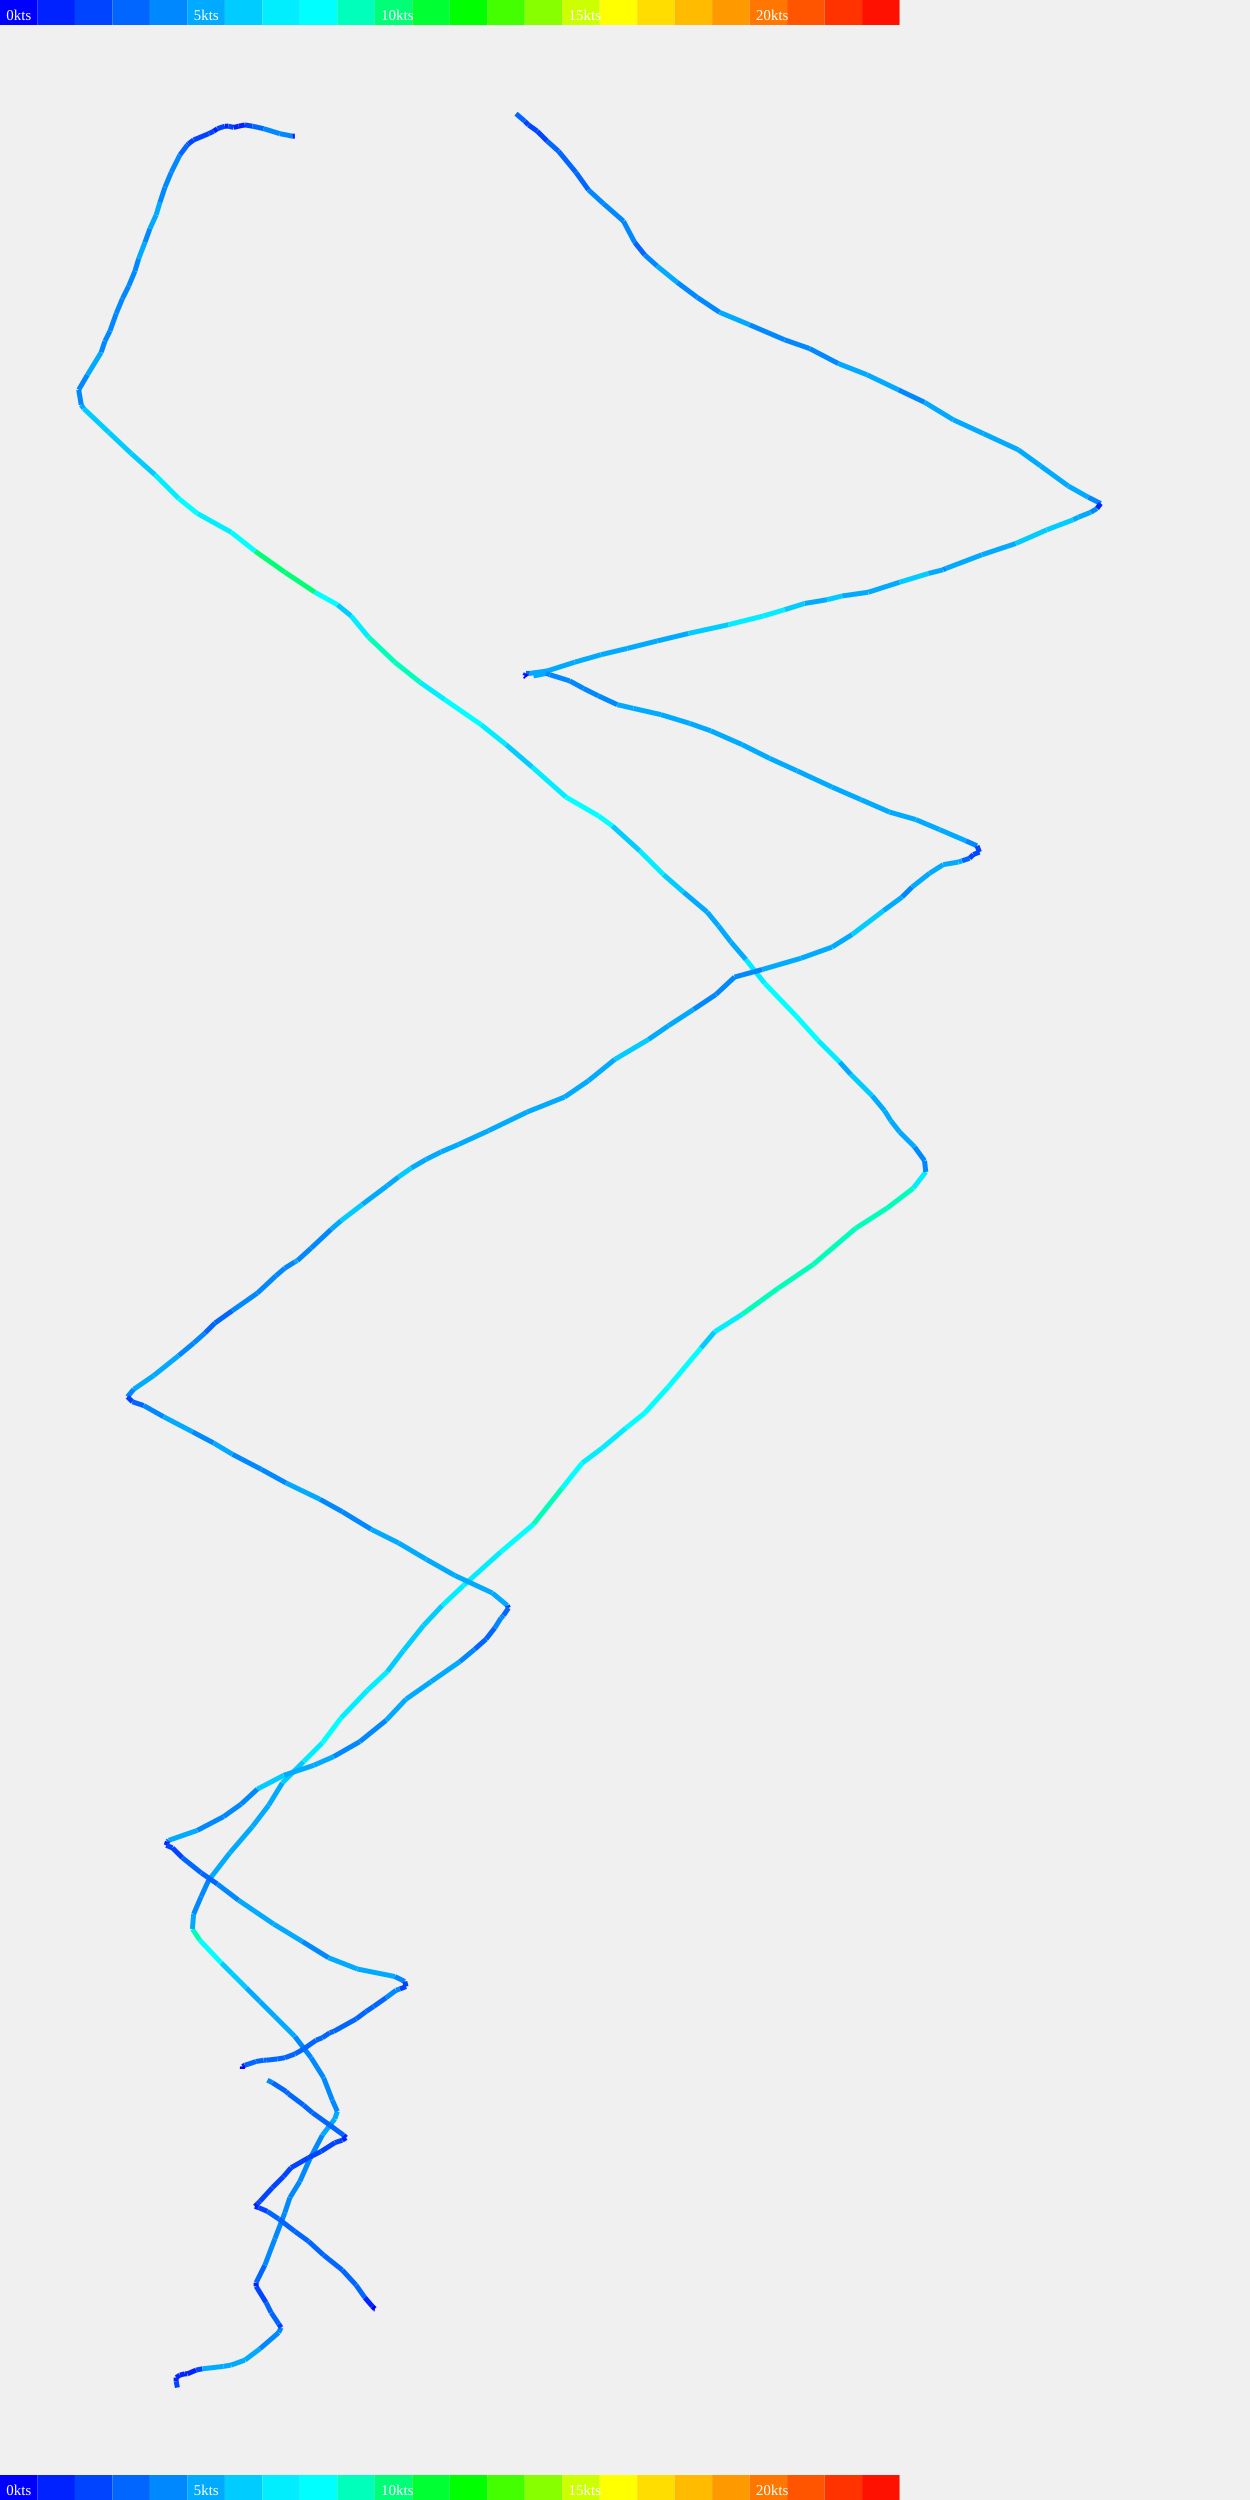
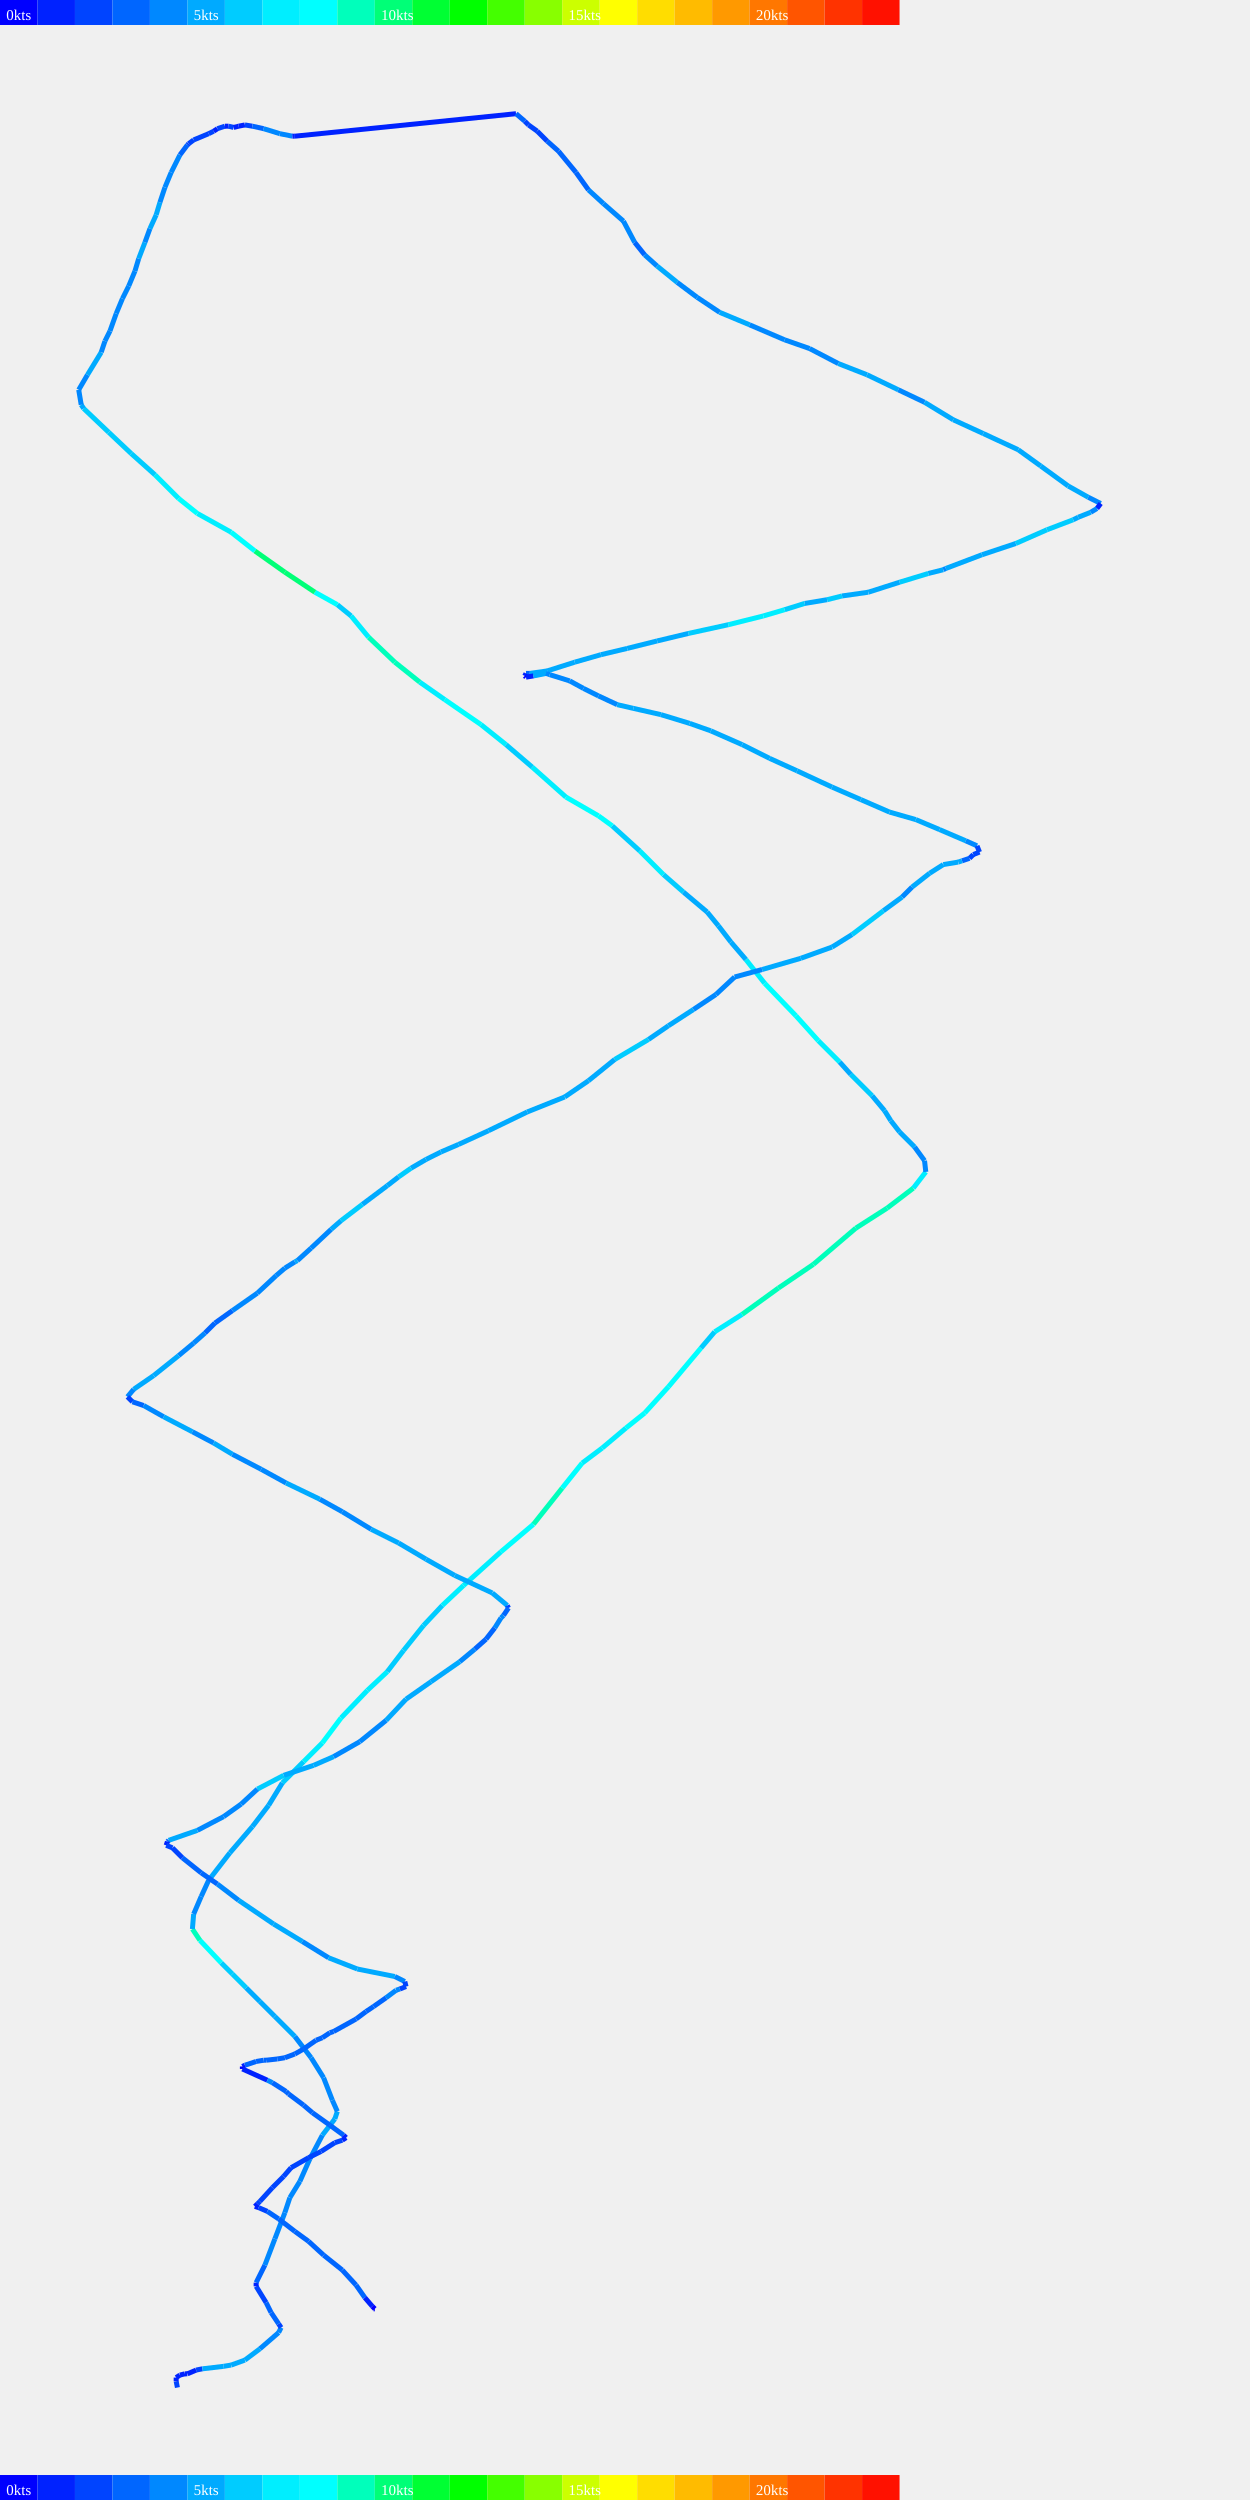
- <svg xmlns="http://www.w3.org/2000/svg" width="1000" height="2001" version="1.1">
+ <svg xmlns="http://www.w3.org/2000/svg" version="1.1" width="1000" height="2001" viewBox="0 0 1000 2001">
  <style type="text/css">
        
            .segment { fill: none; stroke-width: 4 }
            .segment:hover { stroke-width: 8 }
        
    </style>
  <g id="legend">
    <rect x="0" y="0" width="30" height="20" fill="#00f" />
    <rect x="0" y="1981" width="30" height="20" fill="#00f" />
    <rect x="30" y="0" width="30" height="20" fill="#02f" />
    <rect x="30" y="1981" width="30" height="20" fill="#02f" />
    <rect x="60" y="0" width="30" height="20" fill="#04f" />
    <rect x="60" y="1981" width="30" height="20" fill="#04f" />
    <rect x="90" y="0" width="30" height="20" fill="#06f" />
    <rect x="90" y="1981" width="30" height="20" fill="#06f" />
    <rect x="120" y="0" width="30" height="20" fill="#08f" />
    <rect x="120" y="1981" width="30" height="20" fill="#08f" />
    <rect x="150" y="0" width="30" height="20" fill="#0af" />
    <rect x="150" y="1981" width="30" height="20" fill="#0af" />
    <rect x="180" y="0" width="30" height="20" fill="#0cf" />
    <rect x="180" y="1981" width="30" height="20" fill="#0cf" />
    <rect x="210" y="0" width="30" height="20" fill="#0ef" />
    <rect x="210" y="1981" width="30" height="20" fill="#0ef" />
    <rect x="240" y="0" width="30" height="20" fill="#0ff" />
    <rect x="240" y="1981" width="30" height="20" fill="#0ff" />
    <rect x="270" y="0" width="30" height="20" fill="#0fb" />
    <rect x="270" y="1981" width="30" height="20" fill="#0fb" />
    <rect x="300" y="0" width="30" height="20" fill="#0f7" />
    <rect x="300" y="1981" width="30" height="20" fill="#0f7" />
    <rect x="330" y="0" width="30" height="20" fill="#0f3" />
    <rect x="330" y="1981" width="30" height="20" fill="#0f3" />
    <rect x="360" y="0" width="30" height="20" fill="#0f0" />
    <rect x="360" y="1981" width="30" height="20" fill="#0f0" />
    <rect x="390" y="0" width="30" height="20" fill="#4f0" />
    <rect x="390" y="1981" width="30" height="20" fill="#4f0" />
    <rect x="420" y="0" width="30" height="20" fill="#8f0" />
    <rect x="420" y="1981" width="30" height="20" fill="#8f0" />
    <rect x="450" y="0" width="30" height="20" fill="#cf0" />
    <rect x="450" y="1981" width="30" height="20" fill="#cf0" />
    <rect x="480" y="0" width="30" height="20" fill="#ff0" />
    <rect x="480" y="1981" width="30" height="20" fill="#ff0" />
    <rect x="510" y="0" width="30" height="20" fill="#fd0" />
    <rect x="510" y="1981" width="30" height="20" fill="#fd0" />
    <rect x="540" y="0" width="30" height="20" fill="#fb0" />
    <rect x="540" y="1981" width="30" height="20" fill="#fb0" />
    <rect x="570" y="0" width="30" height="20" fill="#f90" />
    <rect x="570" y="1981" width="30" height="20" fill="#f90" />
    <rect x="600" y="0" width="30" height="20" fill="#f70" />
    <rect x="600" y="1981" width="30" height="20" fill="#f70" />
    <rect x="630" y="0" width="30" height="20" fill="#f50" />
    <rect x="630" y="1981" width="30" height="20" fill="#f50" />
    <rect x="660" y="0" width="30" height="20" fill="#f30" />
    <rect x="660" y="1981" width="30" height="20" fill="#f30" />
    <rect x="690" y="0" width="30" height="20" fill="#f10" />
    <rect x="690" y="1981" width="30" height="20" fill="#f10" />
    <text x="5" y="16" fill="white">0kts</text>
    <text x="5" y="1997" fill="white">0kts</text>
    <text x="155" y="16" fill="white">5kts</text>
    <text x="155" y="1997" fill="white">5kts</text>
    <text x="305" y="16" fill="white">10kts</text>
    <text x="305" y="1997" fill="white">10kts</text>
    <text x="455" y="16" fill="white">15kts</text>
    <text x="455" y="1997" fill="white">15kts</text>
    <text x="605" y="16" fill="white">20kts</text>
    <text x="605" y="1997" fill="white">20kts</text>
  </g>
  <g class="segment">
    <line class="step" x1="142" y1="1911" x2="141" y2="1906" stroke="#04f">
        </line>
    <line class="step" x1="141" y1="1906" x2="141" y2="1903" stroke="#02f">
        </line>
    <line class="step" x1="141" y1="1903" x2="144" y2="1901" stroke="#02f">
        </line>
    <line class="step" x1="144" y1="1901" x2="148" y2="1900" stroke="#02f">
        </line>
    <line class="step" x1="148" y1="1900" x2="150" y2="1900" stroke="#02f">
        </line>
    <line class="step" x1="150" y1="1900" x2="157" y2="1897" stroke="#02f">
        </line>
    <line class="step" x1="157" y1="1897" x2="162" y2="1896" stroke="#04f">
        </line>
    <line class="step" x1="162" y1="1896" x2="179" y2="1894" stroke="#0af">
        </line>
+   </g>
+   <g class="segment">
    <line class="step" x1="179" y1="1894" x2="185" y2="1893" stroke="#0af">
        </line>
    <line class="step" x1="185" y1="1893" x2="196" y2="1889" stroke="#0af">
        </line>
+   </g>
+   <g class="segment">
    <line class="step" x1="196" y1="1889" x2="208" y2="1880" stroke="#0af">
        </line>
    <line class="step" x1="208" y1="1880" x2="223" y2="1867" stroke="#08f">
        </line>
    <line class="step" x1="223" y1="1867" x2="225" y2="1863" stroke="#08f">
        </line>
+   </g>
+   <g class="segment">
    <line class="step" x1="225" y1="1863" x2="223" y2="1860" stroke="#04f">
        </line>
    <line class="step" x1="223" y1="1860" x2="217" y2="1851" stroke="#06f">
        </line>
    <line class="step" x1="217" y1="1851" x2="213" y2="1843" stroke="#06f">
        </line>
    <line class="step" x1="213" y1="1843" x2="205" y2="1830" stroke="#04f">
        </line>
    <line class="step" x1="205" y1="1830" x2="205" y2="1827" stroke="#02f">
        </line>
    <line class="step" x1="205" y1="1827" x2="212" y2="1813" stroke="#06f">
        </line>
    <line class="step" x1="212" y1="1813" x2="220" y2="1792" stroke="#08f">
        </line>
    <line class="step" x1="220" y1="1792" x2="228" y2="1771" stroke="#08f">
        </line>
    <line class="step" x1="228" y1="1771" x2="232" y2="1759" stroke="#08f">
        </line>
    <line class="step" x1="232" y1="1759" x2="240" y2="1746" stroke="#08f">
        </line>
    <line class="step" x1="240" y1="1746" x2="248" y2="1728" stroke="#08f">
        </line>
    <line class="step" x1="248" y1="1728" x2="258" y2="1709" stroke="#08f">
        </line>
    <line class="step" x1="258" y1="1709" x2="268" y2="1696" stroke="#0af">
        </line>
    <line class="step" x1="268" y1="1696" x2="270" y2="1690" stroke="#0af">
        </line>
+   </g>
+   <g class="segment">
    <line class="step" x1="270" y1="1690" x2="266" y2="1681" stroke="#08f">
        </line>
    <line class="step" x1="266" y1="1681" x2="259" y2="1663" stroke="#08f">
        </line>
    <line class="step" x1="259" y1="1663" x2="249" y2="1647" stroke="#08f">
        </line>
+   </g>
+   <g class="segment">
    <line class="step" x1="249" y1="1647" x2="236" y2="1630" stroke="#08f">
        </line>
    <line class="step" x1="236" y1="1630" x2="220" y2="1614" stroke="#0af">
        </line>
    <line class="step" x1="220" y1="1614" x2="208" y2="1602" stroke="#0af">
        </line>
    <line class="step" x1="208" y1="1602" x2="197" y2="1591" stroke="#0af">
        </line>
    <line class="step" x1="197" y1="1591" x2="186" y2="1580" stroke="#0cf">
        </line>
    <line class="step" x1="186" y1="1580" x2="177" y2="1571" stroke="#0cf">
        </line>
+   </g>
+   <g class="segment">
    <line class="step" x1="177" y1="1571" x2="160" y2="1553" stroke="#0ff">
        </line>
    <line class="step" x1="160" y1="1553" x2="154" y2="1544" stroke="#0fb">
        </line>
    <line class="step" x1="154" y1="1544" x2="155" y2="1532" stroke="#0af">
        </line>
    <line class="step" x1="155" y1="1532" x2="161" y2="1518" stroke="#08f">
        </line>
    <line class="step" x1="161" y1="1518" x2="167" y2="1505" stroke="#08f">
        </line>
+   </g>
+   <g class="segment">
    <line class="step" x1="167" y1="1505" x2="184" y2="1483" stroke="#0af">
        </line>
    <line class="step" x1="184" y1="1483" x2="202" y2="1462" stroke="#0af">
        </line>
    <line class="step" x1="202" y1="1462" x2="215" y2="1445" stroke="#0af">
        </line>
    <line class="step" x1="215" y1="1445" x2="226" y2="1427" stroke="#0af">
        </line>
    <line class="step" x1="226" y1="1427" x2="243" y2="1410" stroke="#0cf">
        </line>
    <line class="step" x1="243" y1="1410" x2="258" y2="1395" stroke="#0ef">
        </line>
    <line class="step" x1="258" y1="1395" x2="273" y2="1375" stroke="#0ff">
        </line>
    <line class="step" x1="273" y1="1375" x2="294" y2="1353" stroke="#0ef">
        </line>
    <line class="step" x1="294" y1="1353" x2="310" y2="1338" stroke="#0ef">
        </line>
    <line class="step" x1="310" y1="1338" x2="323" y2="1321" stroke="#0cf">
        </line>
    <line class="step" x1="323" y1="1321" x2="339" y2="1301" stroke="#0cf">
        </line>
    <line class="step" x1="339" y1="1301" x2="354" y2="1285" stroke="#0cf">
        </line>
    <line class="step" x1="354" y1="1285" x2="371" y2="1269" stroke="#0ef">
        </line>
    <line class="step" x1="371" y1="1269" x2="401" y2="1242" stroke="#0ef">
        </line>
    <line class="step" x1="401" y1="1242" x2="427" y2="1220" stroke="#0ff">
        </line>
    <line class="step" x1="427" y1="1220" x2="450" y2="1191" stroke="#0fb">
        </line>
    <line class="step" x1="450" y1="1191" x2="466" y2="1171" stroke="#0ff">
        </line>
    <line class="step" x1="466" y1="1171" x2="482" y2="1159" stroke="#0ef">
        </line>
    <line class="step" x1="482" y1="1159" x2="501" y2="1143" stroke="#0ef">
        </line>
    <line class="step" x1="501" y1="1143" x2="516" y2="1131" stroke="#0ff">
        </line>
    <line class="step" x1="516" y1="1131" x2="535" y2="1110" stroke="#0ff">
        </line>
    <line class="step" x1="535" y1="1110" x2="561" y2="1079" stroke="#0ff">
        </line>
    <line class="step" x1="561" y1="1079" x2="572" y2="1066" stroke="#0cf">
        </line>
    <line class="step" x1="572" y1="1066" x2="594" y2="1052" stroke="#0ef">
        </line>
    <line class="step" x1="594" y1="1052" x2="623" y2="1031" stroke="#0fb">
        </line>
    <line class="step" x1="623" y1="1031" x2="651" y2="1012" stroke="#0fb">
        </line>
    <line class="step" x1="651" y1="1012" x2="685" y2="983" stroke="#0fb">
        </line>
    <line class="step" x1="685" y1="983" x2="710" y2="967" stroke="#0fb">
        </line>
+   </g>
+   <g class="segment">
    <line class="step" x1="710" y1="967" x2="731" y2="951" stroke="#0fb">
        </line>
    <line class="step" x1="731" y1="951" x2="741" y2="938" stroke="#0ef">
        </line>
    <line class="step" x1="741" y1="938" x2="740" y2="929" stroke="#08f">
        </line>
    <line class="step" x1="740" y1="929" x2="732" y2="918" stroke="#08f">
        </line>
    <line class="step" x1="732" y1="918" x2="720" y2="906" stroke="#0af">
        </line>
+   </g>
+   <g class="segment">
    <line class="step" x1="720" y1="906" x2="713" y2="897" stroke="#0af">
        </line>
    <line class="step" x1="713" y1="897" x2="708" y2="889" stroke="#0af">
        </line>
    <line class="step" x1="708" y1="889" x2="698" y2="877" stroke="#0af">
        </line>
    <line class="step" x1="698" y1="877" x2="681" y2="860" stroke="#0cf">
        </line>
    <line class="step" x1="681" y1="860" x2="672" y2="850" stroke="#0af">
        </line>
    <line class="step" x1="672" y1="850" x2="655" y2="833" stroke="#0ef">
        </line>
    <line class="step" x1="655" y1="833" x2="637" y2="813" stroke="#0ff">
        </line>
    <line class="step" x1="637" y1="813" x2="612" y2="787" stroke="#0ff">
        </line>
    <line class="step" x1="612" y1="787" x2="597" y2="768" stroke="#0ef">
        </line>
    <line class="step" x1="597" y1="768" x2="585" y2="754" stroke="#0af">
        </line>
    <line class="step" x1="585" y1="754" x2="575" y2="741" stroke="#0af">
        </line>
    <line class="step" x1="575" y1="741" x2="566" y2="730" stroke="#0af">
        </line>
    <line class="step" x1="566" y1="730" x2="547" y2="714" stroke="#0af">
        </line>
    <line class="step" x1="547" y1="714" x2="531" y2="700" stroke="#0cf">
        </line>
    <line class="step" x1="531" y1="700" x2="512" y2="681" stroke="#0ef">
        </line>
    <line class="step" x1="512" y1="681" x2="490" y2="661" stroke="#0cf">
        </line>
    <line class="step" x1="490" y1="661" x2="479" y2="653" stroke="#0ff">
        </line>
    <line class="step" x1="479" y1="653" x2="453" y2="638" stroke="#0ff">
        </line>
    <line class="step" x1="453" y1="638" x2="426" y2="614" stroke="#0ef">
        </line>
    <line class="step" x1="426" y1="614" x2="405" y2="596" stroke="#0cf">
        </line>
    <line class="step" x1="405" y1="596" x2="385" y2="580" stroke="#0ef">
        </line>
    <line class="step" x1="385" y1="580" x2="356" y2="560" stroke="#0ff">
        </line>
    <line class="step" x1="356" y1="560" x2="336" y2="546" stroke="#0ef">
        </line>
    <line class="step" x1="336" y1="546" x2="316" y2="530" stroke="#0fb">
        </line>
    <line class="step" x1="316" y1="530" x2="295" y2="510" stroke="#0fb">
        </line>
    <line class="step" x1="295" y1="510" x2="281" y2="493" stroke="#0ef">
        </line>
    <line class="step" x1="281" y1="493" x2="270" y2="484" stroke="#0cf">
        </line>
    <line class="step" x1="270" y1="484" x2="252" y2="474" stroke="#0ff">
        </line>
    <line class="step" x1="252" y1="474" x2="228" y2="458" stroke="#0f7">
        </line>
    <line class="step" x1="228" y1="458" x2="204" y2="441" stroke="#0f7">
        </line>
    <line class="step" x1="204" y1="441" x2="185" y2="426" stroke="#0ff">
        </line>
    <line class="step" x1="185" y1="426" x2="158" y2="411" stroke="#0ef">
        </line>
    <line class="step" x1="158" y1="411" x2="143" y2="399" stroke="#0ff">
        </line>
    <line class="step" x1="143" y1="399" x2="124" y2="380" stroke="#0ef">
        </line>
    <line class="step" x1="124" y1="380" x2="105" y2="363" stroke="#0cf">
        </line>
    <line class="step" x1="105" y1="363" x2="87" y2="346" stroke="#0cf">
        </line>
+   </g>
+   <g class="segment">
    <line class="step" x1="87" y1="346" x2="67" y2="327" stroke="#0cf">
        </line>
    <line class="step" x1="67" y1="327" x2="65" y2="324" stroke="#0af">
        </line>
    <line class="step" x1="65" y1="324" x2="63" y2="312" stroke="#08f">
        </line>
    <line class="step" x1="63" y1="312" x2="70" y2="300" stroke="#08f">
        </line>
    <line class="step" x1="70" y1="300" x2="81" y2="282" stroke="#0af">
        </line>
+   </g>
+   <g class="segment">
    <line class="step" x1="81" y1="282" x2="84" y2="273" stroke="#08f">
        </line>
    <line class="step" x1="84" y1="273" x2="88" y2="265" stroke="#08f">
        </line>
    <line class="step" x1="88" y1="265" x2="93" y2="251" stroke="#08f">
        </line>
    <line class="step" x1="93" y1="251" x2="98" y2="239" stroke="#08f">
        </line>
    <line class="step" x1="98" y1="239" x2="103" y2="229" stroke="#08f">
        </line>
    <line class="step" x1="103" y1="229" x2="108" y2="217" stroke="#08f">
        </line>
    <line class="step" x1="108" y1="217" x2="111" y2="207" stroke="#08f">
        </line>
    <line class="step" x1="111" y1="207" x2="116" y2="194" stroke="#0af">
        </line>
    <line class="step" x1="116" y1="194" x2="120" y2="183" stroke="#08f">
        </line>
    <line class="step" x1="120" y1="183" x2="125" y2="172" stroke="#0af">
        </line>
    <line class="step" x1="125" y1="172" x2="128" y2="162" stroke="#0af">
        </line>
    <line class="step" x1="128" y1="162" x2="132" y2="150" stroke="#08f">
        </line>
    <line class="step" x1="132" y1="150" x2="137" y2="138" stroke="#08f">
        </line>
    <line class="step" x1="137" y1="138" x2="144" y2="124" stroke="#08f">
        </line>
+   </g>
+   <g class="segment">
    <line class="step" x1="144" y1="124" x2="150" y2="116" stroke="#06f">
        </line>
    <line class="step" x1="150" y1="116" x2="151" y2="115" stroke="#04f">
        </line>
+   </g>
+   <g class="segment">
    <line class="step" x1="151" y1="115" x2="155" y2="112" stroke="#04f">
        </line>
    <line class="step" x1="155" y1="112" x2="167" y2="107" stroke="#04f">
        </line>
    <line class="step" x1="167" y1="107" x2="171" y2="105" stroke="#04f">
        </line>
    <line class="step" x1="171" y1="105" x2="174" y2="103" stroke="#02f">
        </line>
    <line class="step" x1="174" y1="103" x2="180" y2="101" stroke="#04f">
        </line>
    <line class="step" x1="180" y1="101" x2="183" y2="101" stroke="#02f">
        </line>
    <line class="step" x1="183" y1="101" x2="183" y2="101" stroke="#04f">
        </line>
    <line class="step" x1="183" y1="101" x2="187" y2="102" stroke="#04f">
        </line>
+   </g>
+   <g class="segment">
    <line class="step" x1="187" y1="102" x2="191" y2="101" stroke="#02f">
        </line>
    <line class="step" x1="191" y1="101" x2="196" y2="100" stroke="#02f">
        </line>
    <line class="step" x1="196" y1="100" x2="202" y2="101" stroke="#04f">
        </line>
    <line class="step" x1="202" y1="101" x2="211" y2="103" stroke="#06f">
        </line>
    <line class="step" x1="211" y1="103" x2="224" y2="107" stroke="#08f">
        </line>
    <line class="step" x1="224" y1="107" x2="234" y2="109" stroke="#08f">
        </line>
    <line class="step" x1="234" y1="109" x2="236" y2="109" stroke="#02f">
        </line>
  </g>
  <g class="segment">
+     <line class="step" x1="236" y1="109" x2="413" y2="91" stroke="#02f">
+         </line>
    <line class="step" x1="413" y1="91" x2="420" y2="97" stroke="#06f">
        </line>
    <line class="step" x1="420" y1="97" x2="423" y2="100" stroke="#04f">
        </line>
    <line class="step" x1="423" y1="100" x2="430" y2="105" stroke="#04f">
        </line>
    <line class="step" x1="430" y1="105" x2="438" y2="113" stroke="#04f">
        </line>
    <line class="step" x1="438" y1="113" x2="447" y2="121" stroke="#06f">
        </line>
    <line class="step" x1="447" y1="121" x2="461" y2="138" stroke="#06f">
        </line>
    <line class="step" x1="461" y1="138" x2="471" y2="152" stroke="#06f">
        </line>
    <line class="step" x1="471" y1="152" x2="483" y2="163" stroke="#08f">
        </line>
    <line class="step" x1="483" y1="163" x2="499" y2="177" stroke="#08f">
        </line>
    <line class="step" x1="499" y1="177" x2="508" y2="194" stroke="#08f">
        </line>
    <line class="step" x1="508" y1="194" x2="516" y2="204" stroke="#06f">
        </line>
    <line class="step" x1="516" y1="204" x2="526" y2="213" stroke="#08f">
        </line>
    <line class="step" x1="526" y1="213" x2="542" y2="226" stroke="#0af">
        </line>
    <line class="step" x1="542" y1="226" x2="558" y2="238" stroke="#08f">
        </line>
    <line class="step" x1="558" y1="238" x2="576" y2="250" stroke="#08f">
        </line>
    <line class="step" x1="576" y1="250" x2="600" y2="260" stroke="#0af">
        </line>
    <line class="step" x1="600" y1="260" x2="628" y2="272" stroke="#08f">
        </line>
    <line class="step" x1="628" y1="272" x2="648" y2="279" stroke="#08f">
        </line>
    <line class="step" x1="648" y1="279" x2="671" y2="291" stroke="#08f">
        </line>
    <line class="step" x1="671" y1="291" x2="694" y2="300" stroke="#0af">
        </line>
    <line class="step" x1="694" y1="300" x2="719" y2="312" stroke="#0af">
        </line>
    <line class="step" x1="719" y1="312" x2="740" y2="322" stroke="#08f">
        </line>
    <line class="step" x1="740" y1="322" x2="763" y2="336" stroke="#0af">
        </line>
    <line class="step" x1="763" y1="336" x2="787" y2="347" stroke="#0af">
        </line>
    <line class="step" x1="787" y1="347" x2="815" y2="360" stroke="#0af">
        </line>
    <line class="step" x1="815" y1="360" x2="833" y2="373" stroke="#0af">
        </line>
+   </g>
+   <g class="segment">
    <line class="step" x1="833" y1="373" x2="855" y2="389" stroke="#0af">
        </line>
    <line class="step" x1="855" y1="389" x2="871" y2="398" stroke="#0af">
        </line>
    <line class="step" x1="871" y1="398" x2="881" y2="403" stroke="#08f">
        </line>
    <line class="step" x1="881" y1="403" x2="878" y2="407" stroke="#02f">
        </line>
    <line class="step" x1="878" y1="407" x2="873" y2="410" stroke="#08f">
        </line>
    <line class="step" x1="873" y1="410" x2="863" y2="414" stroke="#0af">
        </line>
    <line class="step" x1="863" y1="414" x2="859" y2="416" stroke="#0af">
        </line>
    <line class="step" x1="859" y1="416" x2="838" y2="424" stroke="#0cf">
        </line>
+   </g>
+   <g class="segment">
    <line class="step" x1="838" y1="424" x2="813" y2="435" stroke="#0cf">
        </line>
    <line class="step" x1="813" y1="435" x2="786" y2="444" stroke="#0af">
        </line>
    <line class="step" x1="786" y1="444" x2="757" y2="455" stroke="#0af">
        </line>
    <line class="step" x1="757" y1="455" x2="755" y2="456" stroke="#08f">
        </line>
    <line class="step" x1="755" y1="456" x2="743" y2="459" stroke="#0af">
        </line>
    <line class="step" x1="743" y1="459" x2="720" y2="466" stroke="#0cf">
        </line>
    <line class="step" x1="720" y1="466" x2="695" y2="474" stroke="#0af">
        </line>
    <line class="step" x1="695" y1="474" x2="674" y2="477" stroke="#0af">
        </line>
    <line class="step" x1="674" y1="477" x2="662" y2="480" stroke="#0cf">
        </line>
    <line class="step" x1="662" y1="480" x2="644" y2="483" stroke="#0af">
        </line>
    <line class="step" x1="644" y1="483" x2="628" y2="488" stroke="#0cf">
        </line>
    <line class="step" x1="628" y1="488" x2="611" y2="493" stroke="#0ef">
        </line>
    <line class="step" x1="611" y1="493" x2="583" y2="500" stroke="#0ef">
        </line>
    <line class="step" x1="583" y1="500" x2="551" y2="507" stroke="#0cf">
        </line>
    <line class="step" x1="551" y1="507" x2="526" y2="513" stroke="#0af">
        </line>
    <line class="step" x1="526" y1="513" x2="502" y2="519" stroke="#0af">
        </line>
    <line class="step" x1="502" y1="519" x2="481" y2="524" stroke="#0af">
        </line>
    <line class="step" x1="481" y1="524" x2="460" y2="530" stroke="#0af">
        </line>
    <line class="step" x1="460" y1="530" x2="438" y2="537" stroke="#0af">
        </line>
    <line class="step" x1="438" y1="537" x2="424" y2="539" stroke="#0af">
        </line>
    <line class="step" x1="424" y1="539" x2="421" y2="539" stroke="#06f">
        </line>
    <line class="step" x1="421" y1="539" x2="420" y2="541" stroke="#02f">
        </line>
    <line class="step" x1="420" y1="541" x2="421" y2="542" stroke="#00f">
        </line>
  </g>
  <g class="segment">
+     <line class="step" x1="421" y1="542" x2="427" y2="541" stroke="#02f">
+         </line>
    <line class="step" x1="427" y1="541" x2="437" y2="539" stroke="#0af">
        </line>
    <line class="step" x1="437" y1="539" x2="440" y2="540" stroke="#08f">
        </line>
    <line class="step" x1="440" y1="540" x2="456" y2="545" stroke="#08f">
        </line>
    <line class="step" x1="456" y1="545" x2="467" y2="551" stroke="#08f">
        </line>
    <line class="step" x1="467" y1="551" x2="479" y2="557" stroke="#08f">
        </line>
    <line class="step" x1="479" y1="557" x2="494" y2="564" stroke="#08f">
        </line>
    <line class="step" x1="494" y1="564" x2="507" y2="567" stroke="#0af">
        </line>
    <line class="step" x1="507" y1="567" x2="529" y2="572" stroke="#0af">
        </line>
    <line class="step" x1="529" y1="572" x2="552" y2="579" stroke="#0af">
        </line>
    <line class="step" x1="552" y1="579" x2="569" y2="585" stroke="#0af">
        </line>
    <line class="step" x1="569" y1="585" x2="594" y2="596" stroke="#0af">
        </line>
    <line class="step" x1="594" y1="596" x2="616" y2="607" stroke="#0af">
        </line>
    <line class="step" x1="616" y1="607" x2="638" y2="617" stroke="#0af">
        </line>
    <line class="step" x1="638" y1="617" x2="666" y2="630" stroke="#0af">
        </line>
    <line class="step" x1="666" y1="630" x2="689" y2="640" stroke="#0af">
        </line>
    <line class="step" x1="689" y1="640" x2="712" y2="650" stroke="#0af">
        </line>
    <line class="step" x1="712" y1="650" x2="733" y2="656" stroke="#0af">
        </line>
+   </g>
+   <g class="segment">
    <line class="step" x1="733" y1="656" x2="752" y2="664" stroke="#0af">
        </line>
    <line class="step" x1="752" y1="664" x2="773" y2="673" stroke="#0af">
        </line>
    <line class="step" x1="773" y1="673" x2="782" y2="677" stroke="#08f">
        </line>
    <line class="step" x1="782" y1="677" x2="784" y2="682" stroke="#04f">
        </line>
    <line class="step" x1="784" y1="682" x2="779" y2="684" stroke="#04f">
        </line>
    <line class="step" x1="779" y1="684" x2="776" y2="687" stroke="#04f">
        </line>
    <line class="step" x1="776" y1="687" x2="770" y2="689" stroke="#06f">
        </line>
    <line class="step" x1="770" y1="689" x2="767" y2="690" stroke="#0af">
        </line>
    <line class="step" x1="767" y1="690" x2="755" y2="692" stroke="#0af">
        </line>
    <line class="step" x1="755" y1="692" x2="744" y2="699" stroke="#0af">
        </line>
+   </g>
+   <g class="segment">
    <line class="step" x1="744" y1="699" x2="730" y2="710" stroke="#0af">
        </line>
    <line class="step" x1="730" y1="710" x2="722" y2="718" stroke="#08f">
        </line>
    <line class="step" x1="722" y1="718" x2="707" y2="729" stroke="#0af">
        </line>
    <line class="step" x1="707" y1="729" x2="682" y2="748" stroke="#0cf">
        </line>
    <line class="step" x1="682" y1="748" x2="666" y2="758" stroke="#0af">
        </line>
    <line class="step" x1="666" y1="758" x2="641" y2="767" stroke="#0af">
        </line>
    <line class="step" x1="641" y1="767" x2="610" y2="776" stroke="#0af">
        </line>
    <line class="step" x1="610" y1="776" x2="588" y2="782" stroke="#08f">
        </line>
    <line class="step" x1="588" y1="782" x2="573" y2="796" stroke="#08f">
        </line>
    <line class="step" x1="573" y1="796" x2="555" y2="808" stroke="#08f">
        </line>
    <line class="step" x1="555" y1="808" x2="535" y2="821" stroke="#0af">
        </line>
    <line class="step" x1="535" y1="821" x2="519" y2="832" stroke="#0af">
        </line>
    <line class="step" x1="519" y1="832" x2="492" y2="848" stroke="#0cf">
        </line>
    <line class="step" x1="492" y1="848" x2="471" y2="865" stroke="#0af">
        </line>
    <line class="step" x1="471" y1="865" x2="452" y2="878" stroke="#0af">
        </line>
    <line class="step" x1="452" y1="878" x2="422" y2="890" stroke="#0af">
        </line>
    <line class="step" x1="422" y1="890" x2="391" y2="905" stroke="#0af">
        </line>
    <line class="step" x1="391" y1="905" x2="367" y2="916" stroke="#0af">
        </line>
    <line class="step" x1="367" y1="916" x2="353" y2="922" stroke="#0af">
        </line>
    <line class="step" x1="353" y1="922" x2="341" y2="928" stroke="#0af">
        </line>
    <line class="step" x1="341" y1="928" x2="329" y2="935" stroke="#0af">
        </line>
    <line class="step" x1="329" y1="935" x2="319" y2="942" stroke="#0cf">
        </line>
    <line class="step" x1="319" y1="942" x2="310" y2="949" stroke="#0af">
        </line>
    <line class="step" x1="310" y1="949" x2="290" y2="964" stroke="#0af">
        </line>
    <line class="step" x1="290" y1="964" x2="273" y2="977" stroke="#0cf">
        </line>
    <line class="step" x1="273" y1="977" x2="265" y2="984" stroke="#0af">
        </line>
    <line class="step" x1="265" y1="984" x2="249" y2="999" stroke="#08f">
        </line>
    <line class="step" x1="249" y1="999" x2="238" y2="1009" stroke="#08f">
        </line>
    <line class="step" x1="238" y1="1009" x2="236" y2="1010" stroke="#0af">
        </line>
    <line class="step" x1="236" y1="1010" x2="228" y2="1015" stroke="#08f">
        </line>
    <line class="step" x1="228" y1="1015" x2="221" y2="1021" stroke="#08f">
        </line>
    <line class="step" x1="221" y1="1021" x2="206" y2="1035" stroke="#08f">
        </line>
    <line class="step" x1="206" y1="1035" x2="186" y2="1049" stroke="#08f">
        </line>
    <line class="step" x1="186" y1="1049" x2="172" y2="1059" stroke="#06f">
        </line>
    <line class="step" x1="172" y1="1059" x2="164" y2="1067" stroke="#06f">
        </line>
    <line class="step" x1="164" y1="1067" x2="155" y2="1075" stroke="#08f">
        </line>
    <line class="step" x1="155" y1="1075" x2="143" y2="1085" stroke="#08f">
        </line>
+   </g>
+   <g class="segment">
    <line class="step" x1="143" y1="1085" x2="123" y2="1101" stroke="#0af">
        </line>
    <line class="step" x1="123" y1="1101" x2="107" y2="1112" stroke="#0af">
        </line>
    <line class="step" x1="107" y1="1112" x2="102" y2="1118" stroke="#08f">
        </line>
    <line class="step" x1="102" y1="1118" x2="106" y2="1122" stroke="#04f">
        </line>
    <line class="step" x1="106" y1="1122" x2="115" y2="1125" stroke="#06f">
        </line>
    <line class="step" x1="115" y1="1125" x2="131" y2="1134" stroke="#08f">
        </line>
    <line class="step" x1="131" y1="1134" x2="154" y2="1146" stroke="#0af">
        </line>
+   </g>
+   <g class="segment">
    <line class="step" x1="154" y1="1146" x2="171" y2="1155" stroke="#08f">
        </line>
    <line class="step" x1="171" y1="1155" x2="186" y2="1164" stroke="#0af">
        </line>
    <line class="step" x1="186" y1="1164" x2="209" y2="1176" stroke="#08f">
        </line>
    <line class="step" x1="209" y1="1176" x2="229" y2="1187" stroke="#08f">
        </line>
    <line class="step" x1="229" y1="1187" x2="256" y2="1200" stroke="#0af">
        </line>
    <line class="step" x1="256" y1="1200" x2="274" y2="1210" stroke="#08f">
        </line>
    <line class="step" x1="274" y1="1210" x2="297" y2="1224" stroke="#08f">
        </line>
    <line class="step" x1="297" y1="1224" x2="319" y2="1235" stroke="#0af">
        </line>
    <line class="step" x1="319" y1="1235" x2="341" y2="1248" stroke="#0af">
        </line>
    <line class="step" x1="341" y1="1248" x2="364" y2="1261" stroke="#0af">
        </line>
+   </g>
+   <g class="segment">
    <line class="step" x1="364" y1="1261" x2="394" y2="1275" stroke="#0af">
        </line>
    <line class="step" x1="394" y1="1275" x2="406" y2="1285" stroke="#0af">
        </line>
    <line class="step" x1="406" y1="1285" x2="407" y2="1287" stroke="#04f">
        </line>
    <line class="step" x1="407" y1="1287" x2="403" y2="1293" stroke="#06f">
        </line>
    <line class="step" x1="403" y1="1293" x2="401" y2="1295" stroke="#08f">
        </line>
    <line class="step" x1="401" y1="1295" x2="396" y2="1303" stroke="#08f">
        </line>
    <line class="step" x1="396" y1="1303" x2="389" y2="1312" stroke="#06f">
        </line>
    <line class="step" x1="389" y1="1312" x2="380" y2="1320" stroke="#06f">
        </line>
+   </g>
+   <g class="segment">
    <line class="step" x1="380" y1="1320" x2="368" y2="1330" stroke="#08f">
        </line>
    <line class="step" x1="368" y1="1330" x2="345" y2="1346" stroke="#0af">
        </line>
    <line class="step" x1="345" y1="1346" x2="325" y2="1360" stroke="#0af">
        </line>
    <line class="step" x1="325" y1="1360" x2="309" y2="1377" stroke="#0af">
        </line>
    <line class="step" x1="309" y1="1377" x2="288" y2="1394" stroke="#08f">
        </line>
    <line class="step" x1="288" y1="1394" x2="267" y2="1406" stroke="#08f">
        </line>
    <line class="step" x1="267" y1="1406" x2="251" y2="1413" stroke="#0af">
        </line>
    <line class="step" x1="251" y1="1413" x2="227" y2="1421" stroke="#0af">
        </line>
    <line class="step" x1="227" y1="1421" x2="206" y2="1432" stroke="#0cf">
        </line>
    <line class="step" x1="206" y1="1432" x2="193" y2="1444" stroke="#08f">
        </line>
    <line class="step" x1="193" y1="1444" x2="179" y2="1454" stroke="#08f">
        </line>
+   </g>
+   <g class="segment">
    <line class="step" x1="179" y1="1454" x2="158" y2="1465" stroke="#08f">
        </line>
    <line class="step" x1="158" y1="1465" x2="135" y2="1473" stroke="#0af">
        </line>
    <line class="step" x1="135" y1="1473" x2="134" y2="1474" stroke="#06f">
        </line>
    <line class="step" x1="134" y1="1474" x2="133" y2="1477" stroke="#02f">
        </line>
    <line class="step" x1="133" y1="1477" x2="138" y2="1479" stroke="#04f">
        </line>
    <line class="step" x1="138" y1="1479" x2="146" y2="1487" stroke="#04f">
        </line>
    <line class="step" x1="146" y1="1487" x2="161" y2="1499" stroke="#06f">
        </line>
    <line class="step" x1="161" y1="1499" x2="174" y2="1508" stroke="#06f">
        </line>
+   </g>
+   <g class="segment">
    <line class="step" x1="174" y1="1508" x2="191" y2="1521" stroke="#08f">
        </line>
    <line class="step" x1="191" y1="1521" x2="219" y2="1540" stroke="#0af">
        </line>
    <line class="step" x1="219" y1="1540" x2="242" y2="1554" stroke="#0af">
        </line>
    <line class="step" x1="242" y1="1554" x2="263" y2="1567" stroke="#08f">
        </line>
    <line class="step" x1="263" y1="1567" x2="286" y2="1576" stroke="#0af">
        </line>
+   </g>
+   <g class="segment">
    <line class="step" x1="286" y1="1576" x2="316" y2="1582" stroke="#0af">
        </line>
    <line class="step" x1="316" y1="1582" x2="324" y2="1586" stroke="#08f">
        </line>
    <line class="step" x1="324" y1="1586" x2="325" y2="1590" stroke="#04f">
        </line>
    <line class="step" x1="325" y1="1590" x2="320" y2="1592" stroke="#04f">
        </line>
    <line class="step" x1="320" y1="1592" x2="317" y2="1593" stroke="#08f">
        </line>
    <line class="step" x1="317" y1="1593" x2="309" y2="1599" stroke="#08f">
        </line>
    <line class="step" x1="309" y1="1599" x2="299" y2="1606" stroke="#06f">
        </line>
    <line class="step" x1="299" y1="1606" x2="293" y2="1610" stroke="#06f">
        </line>
    <line class="step" x1="293" y1="1610" x2="285" y2="1616" stroke="#06f">
        </line>
+   </g>
+   <g class="segment">
    <line class="step" x1="285" y1="1616" x2="267" y2="1626" stroke="#06f">
        </line>
    <line class="step" x1="267" y1="1626" x2="264" y2="1627" stroke="#06f">
        </line>
    <line class="step" x1="264" y1="1627" x2="258" y2="1631" stroke="#06f">
        </line>
    <line class="step" x1="258" y1="1631" x2="253" y2="1633" stroke="#06f">
        </line>
    <line class="step" x1="253" y1="1633" x2="243" y2="1640" stroke="#06f">
        </line>
    <line class="step" x1="243" y1="1640" x2="236" y2="1644" stroke="#06f">
        </line>
    <line class="step" x1="236" y1="1644" x2="228" y2="1647" stroke="#06f">
        </line>
    <line class="step" x1="228" y1="1647" x2="222" y2="1648" stroke="#06f">
        </line>
    <line class="step" x1="222" y1="1648" x2="213" y2="1649" stroke="#06f">
        </line>
    <line class="step" x1="213" y1="1649" x2="211" y2="1649" stroke="#06f">
        </line>
    <line class="step" x1="211" y1="1649" x2="205" y2="1650" stroke="#06f">
        </line>
    <line class="step" x1="205" y1="1650" x2="196" y2="1653" stroke="#06f">
        </line>
    <line class="step" x1="196" y1="1653" x2="194" y2="1654" stroke="#02f">
        </line>
    <line class="step" x1="194" y1="1654" x2="194" y2="1656" stroke="#00f">
        </line>
  </g>
  <g class="segment">
+     <line class="step" x1="194" y1="1656" x2="214" y2="1665" stroke="#02f">
+         </line>
    <line class="step" x1="214" y1="1665" x2="218" y2="1667" stroke="#08f">
        </line>
    <line class="step" x1="218" y1="1667" x2="229" y2="1674" stroke="#06f">
        </line>
    <line class="step" x1="229" y1="1674" x2="231" y2="1676" stroke="#06f">
        </line>
    <line class="step" x1="231" y1="1676" x2="243" y2="1685" stroke="#06f">
        </line>
+   </g>
+   <g class="segment">
    <line class="step" x1="243" y1="1685" x2="250" y2="1691" stroke="#06f">
        </line>
    <line class="step" x1="250" y1="1691" x2="264" y2="1701" stroke="#06f">
        </line>
    <line class="step" x1="264" y1="1701" x2="275" y2="1709" stroke="#06f">
        </line>
    <line class="step" x1="275" y1="1709" x2="277" y2="1711" stroke="#02f">
        </line>
    <line class="step" x1="277" y1="1711" x2="274" y2="1713" stroke="#02f">
        </line>
    <line class="step" x1="274" y1="1713" x2="268" y2="1715" stroke="#04f">
        </line>
    <line class="step" x1="268" y1="1715" x2="257" y2="1722" stroke="#04f">
        </line>
    <line class="step" x1="257" y1="1722" x2="247" y2="1727" stroke="#04f">
        </line>
    <line class="step" x1="247" y1="1727" x2="233" y2="1735" stroke="#04f">
        </line>
    <line class="step" x1="233" y1="1735" x2="227" y2="1742" stroke="#04f">
        </line>
    <line class="step" x1="227" y1="1742" x2="218" y2="1751" stroke="#04f">
        </line>
    <line class="step" x1="218" y1="1751" x2="208" y2="1762" stroke="#04f">
        </line>
    <line class="step" x1="208" y1="1762" x2="206" y2="1764" stroke="#04f">
        </line>
    <line class="step" x1="206" y1="1764" x2="204" y2="1766" stroke="#02f">
        </line>
    <line class="step" x1="204" y1="1766" x2="207" y2="1767" stroke="#02f">
        </line>
    <line class="step" x1="207" y1="1767" x2="214" y2="1770" stroke="#04f">
        </line>
    <line class="step" x1="214" y1="1770" x2="223" y2="1776" stroke="#06f">
        </line>
    <line class="step" x1="223" y1="1776" x2="236" y2="1786" stroke="#06f">
        </line>
    <line class="step" x1="236" y1="1786" x2="247" y2="1794" stroke="#06f">
        </line>
+   </g>
+   <g class="segment">
    <line class="step" x1="247" y1="1794" x2="259" y2="1805" stroke="#06f">
        </line>
    <line class="step" x1="259" y1="1805" x2="274" y2="1817" stroke="#06f">
        </line>
    <line class="step" x1="274" y1="1817" x2="285" y2="1829" stroke="#06f">
        </line>
    <line class="step" x1="285" y1="1829" x2="292" y2="1839" stroke="#06f">
        </line>
    <line class="step" x1="292" y1="1839" x2="298" y2="1846" stroke="#02f">
        </line>
+   </g>
+   <g class="segment">
    <line class="step" x1="298" y1="1846" x2="300" y2="1848" stroke="#00f">
        </line>
    <line class="step" x1="300" y1="1848" x2="299" y2="1848" stroke="#00f">
        </line>
  </g>
</svg>
